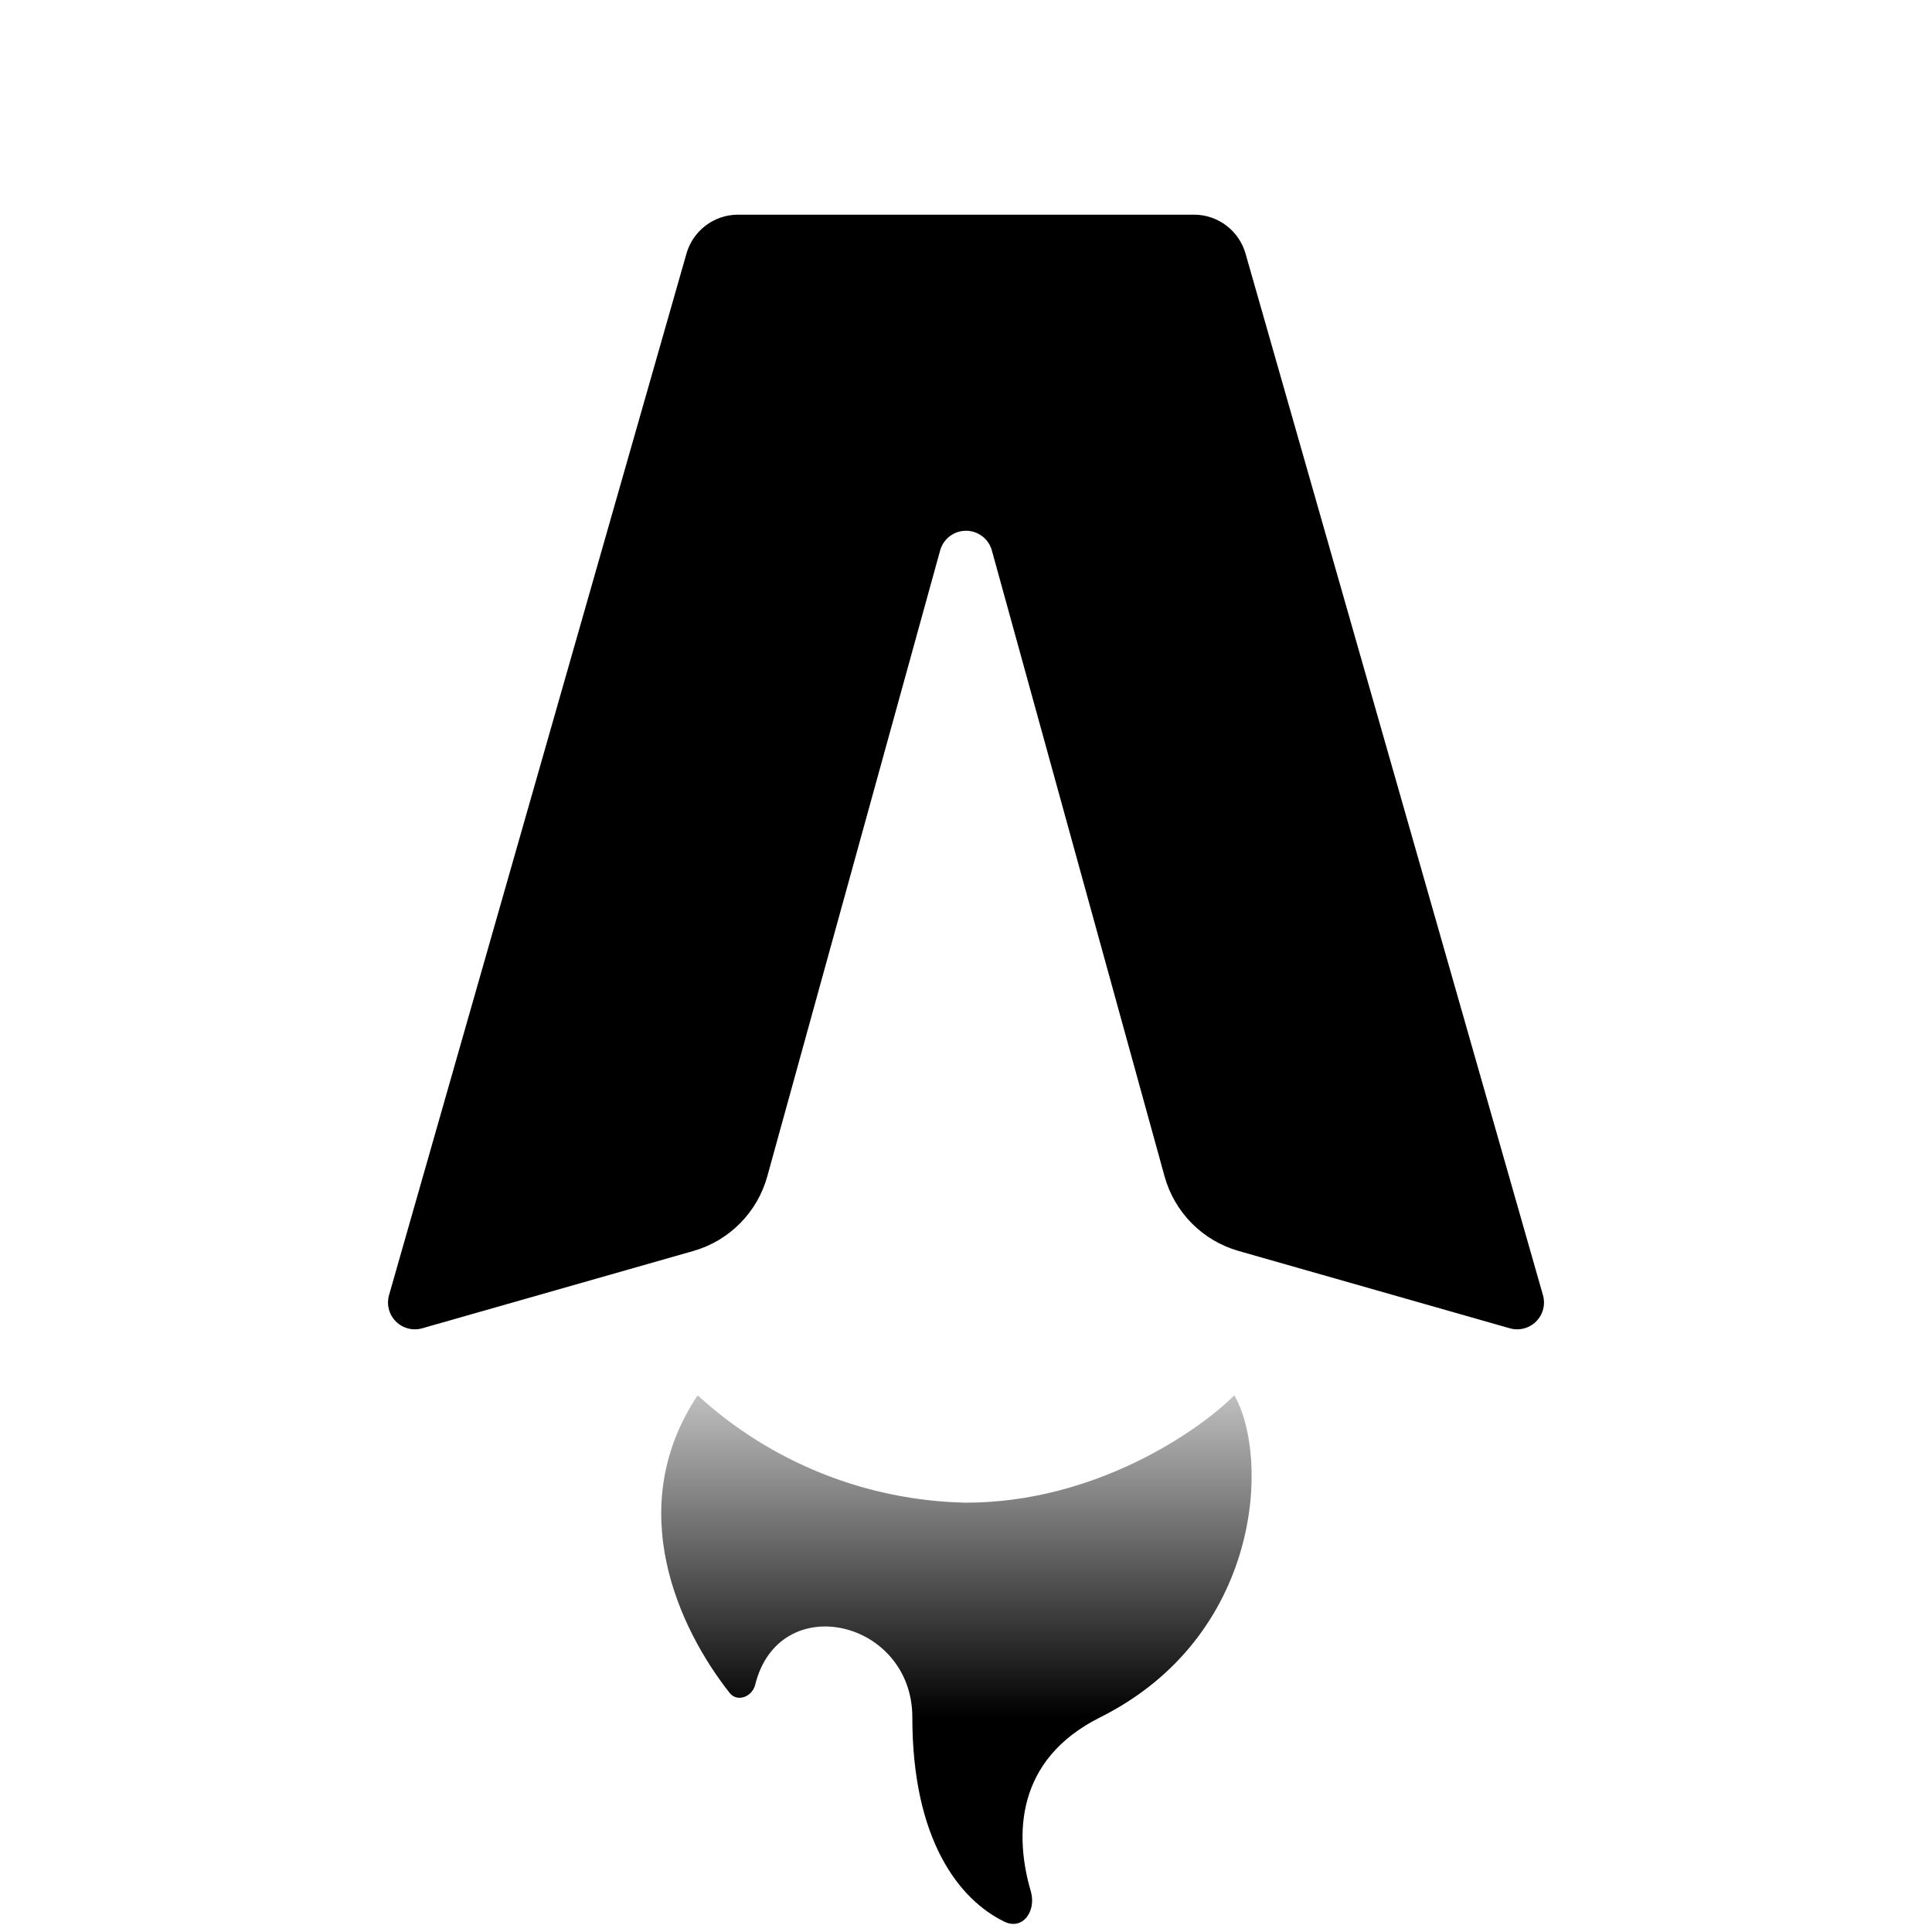
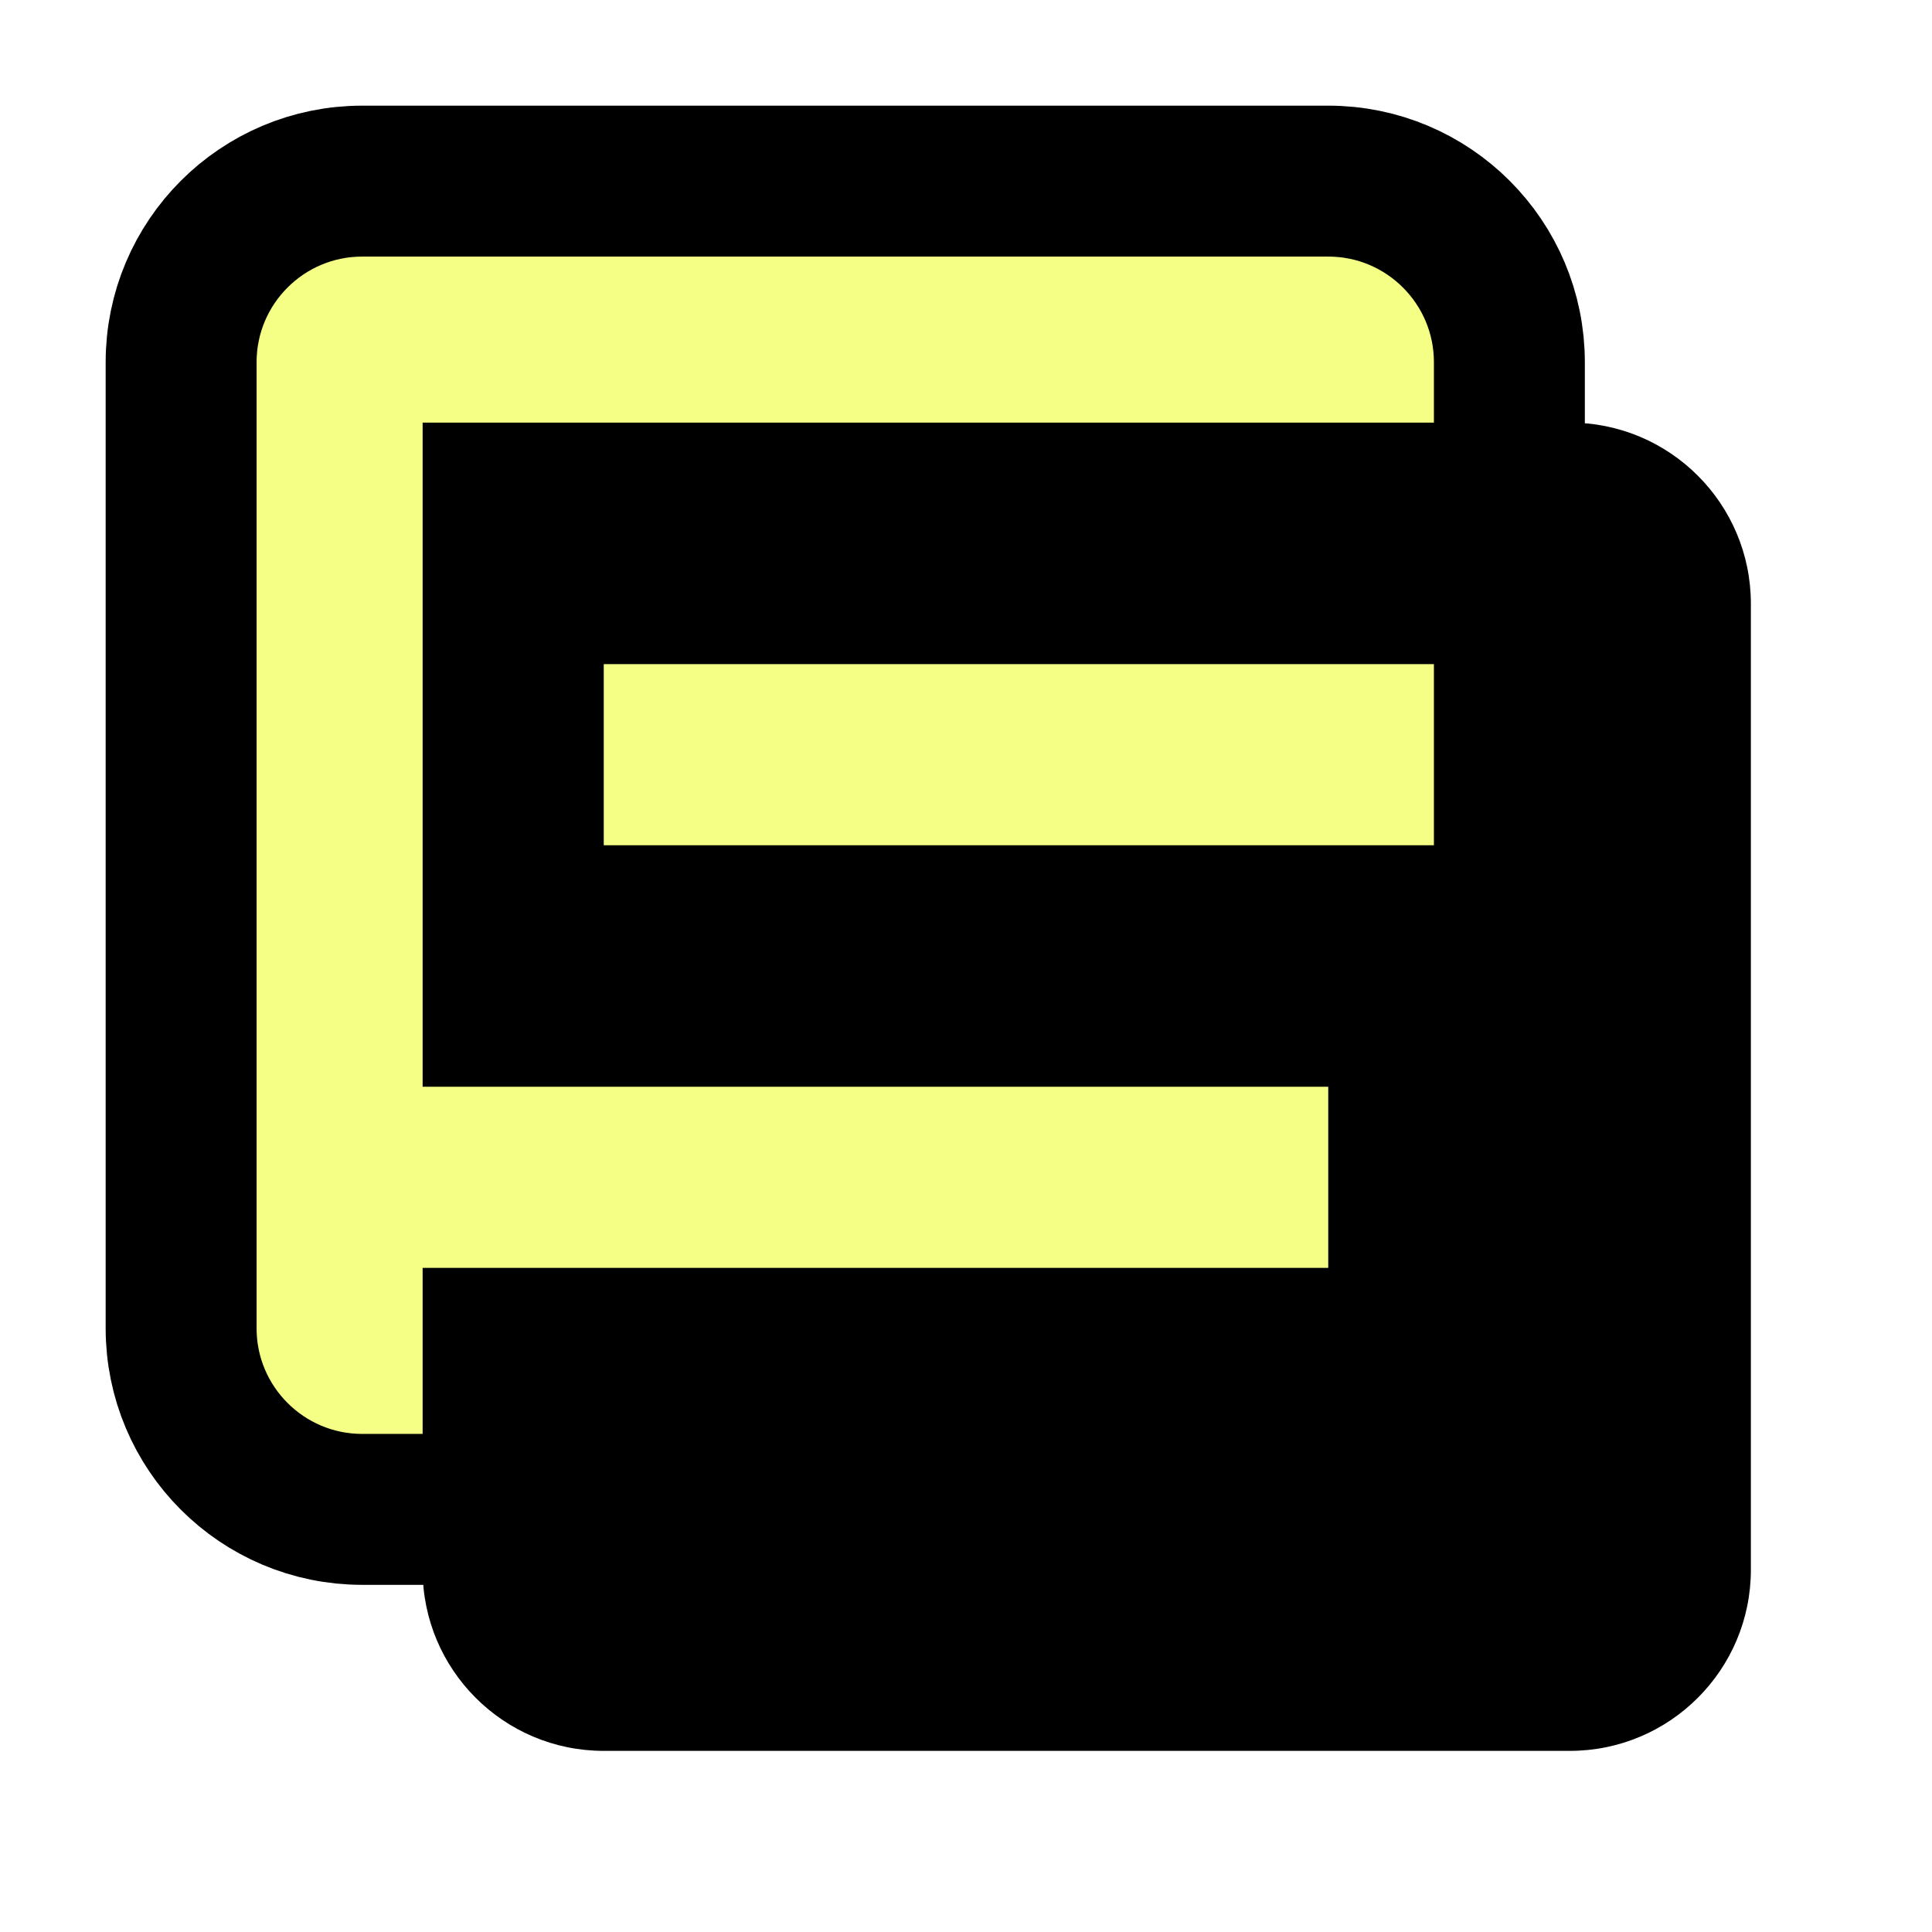
- <svg xmlns="http://www.w3.org/2000/svg" fill="none" viewBox="0 0 36 36">
-   <path fill="#000" d="M22.25 4h-8.5a1 1 0 0 0-.96.73l-5.54 19.4a.5.5 0 0 0 .62.62l5.05-1.44a2 2 0 0 0 1.38-1.4l3.22-11.66a.5.5 0 0 1 .96 0l3.22 11.67a2 2 0 0 0 1.38 1.39l5.05 1.44a.5.5 0 0 0 .62-.62l-5.54-19.4a1 1 0 0 0-.96-.73Z" />
-   <path fill="url(#gradient)" d="M18 28a7.63 7.63 0 0 1-5-2c-1.4 2.1-.35 4.35.6 5.55.14.17.41.07.47-.15.44-1.8 2.93-1.22 2.93.6 0 2.28.87 3.4 1.72 3.81.34.16.59-.2.49-.56-.31-1.05-.29-2.46 1.29-3.25 3-1.5 3.17-4.83 2.5-6-.67.67-2.6 2-5 2Z" />
-   <defs>
-     <linearGradient id="gradient" x1="16" x2="16" y1="32" y2="24" gradientUnits="userSpaceOnUse">
-       <stop stop-color="#000" />
-       <stop offset="1" stop-color="#000" stop-opacity="0" />
-     </linearGradient>
-   </defs>
-   <style>
-     @media (prefers-color-scheme:dark){:root{filter:invert(100%)}}
-   </style>
+ <svg xmlns="http://www.w3.org/2000/svg" viewBox="0 0 32 32" fill="none">
+   <rect x="7" y="7" width="22" height="22" fill="#000000" rx="3" />
+   <rect x="3" y="3" width="22" height="22" fill="#f5ff85" stroke="#000000" stroke-width="2.5" rx="3" />
+   <path d="M 7 7 H 25 V 11 H 10 V 14 H 25 V 25 H 7 V 21 H 22 V 18 H 7 Z" fill="#000000" />
</svg>
